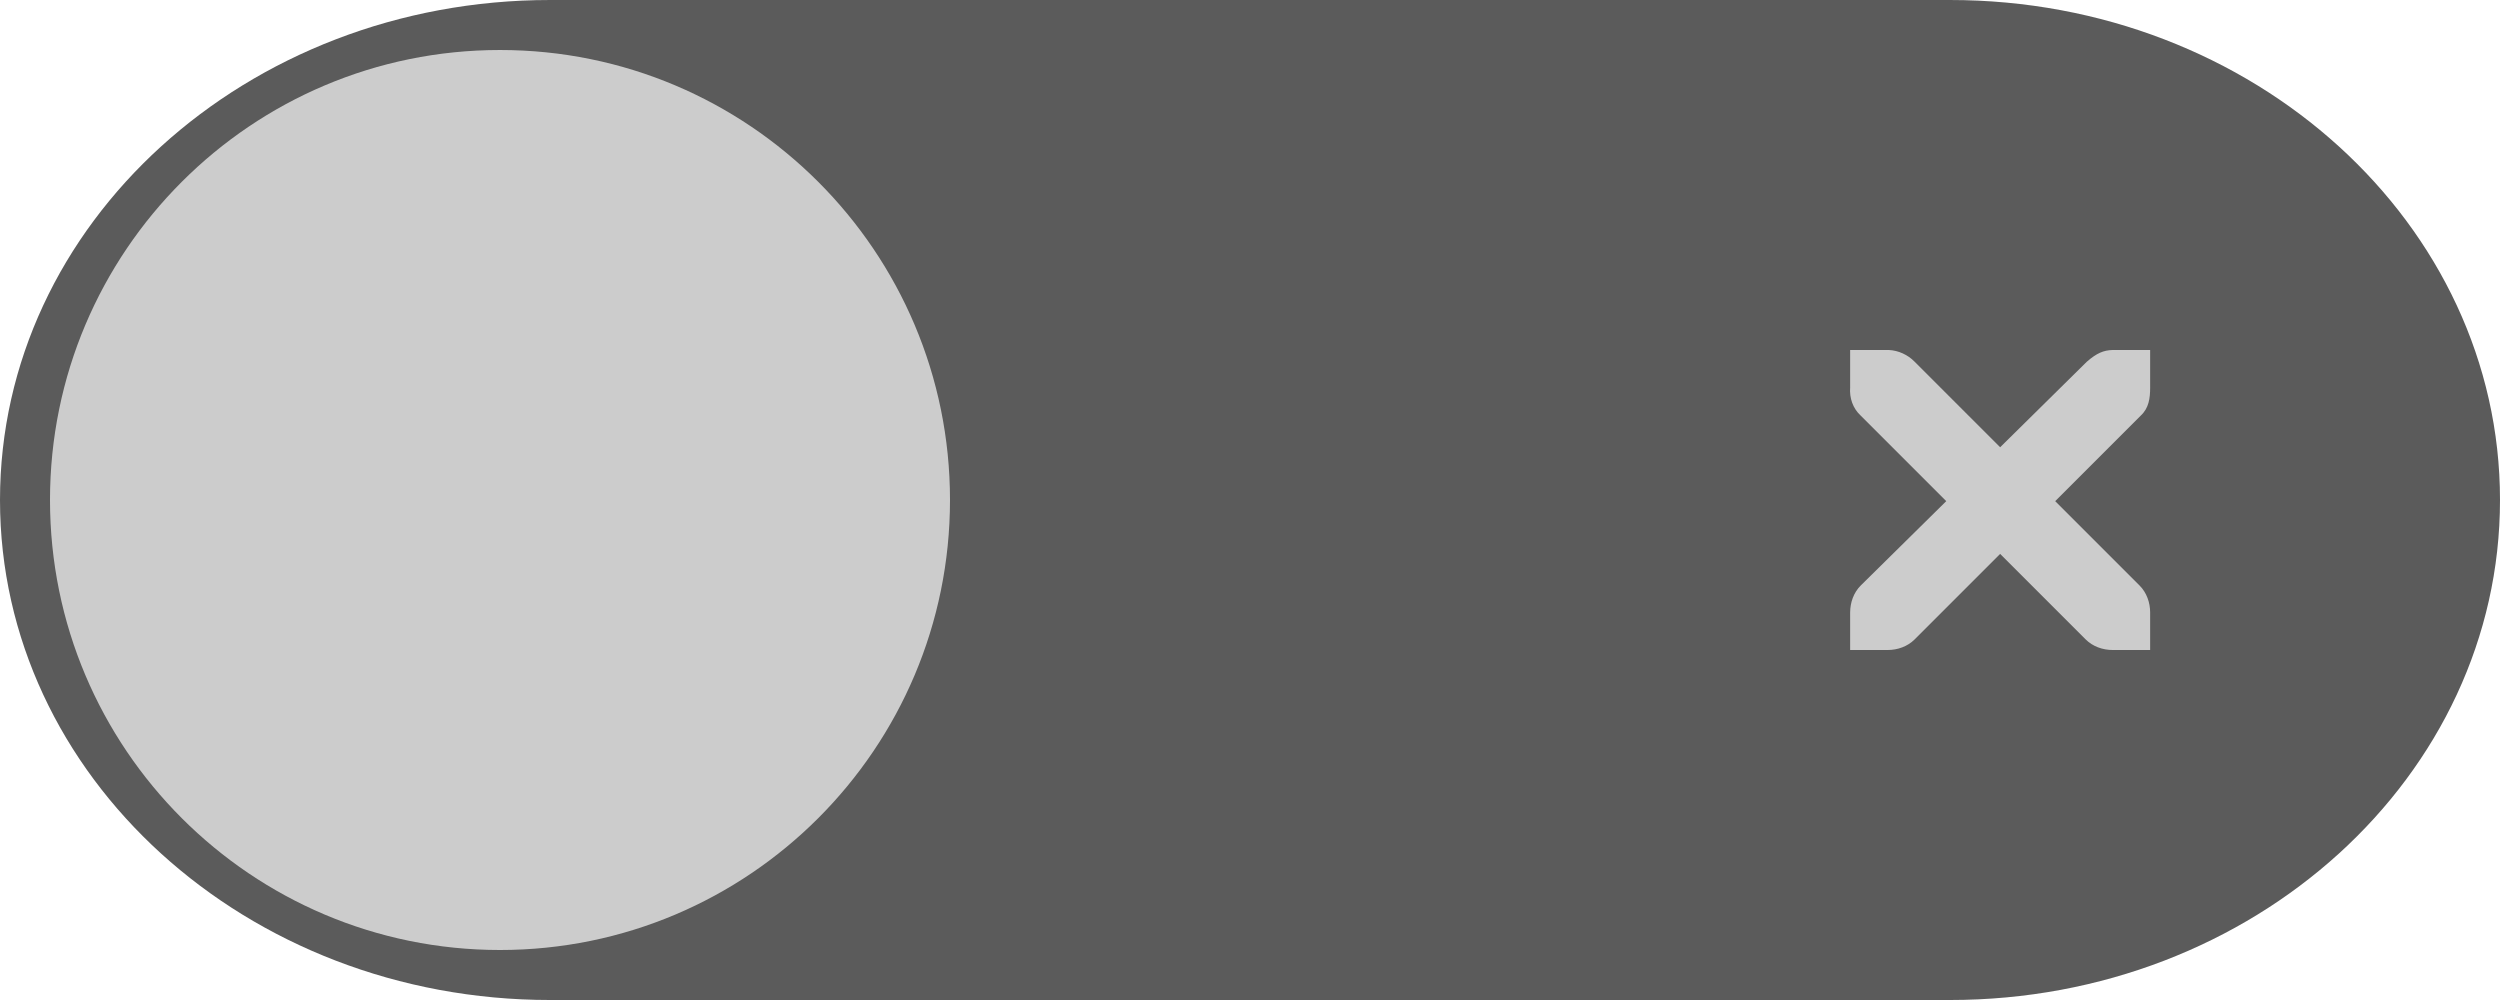
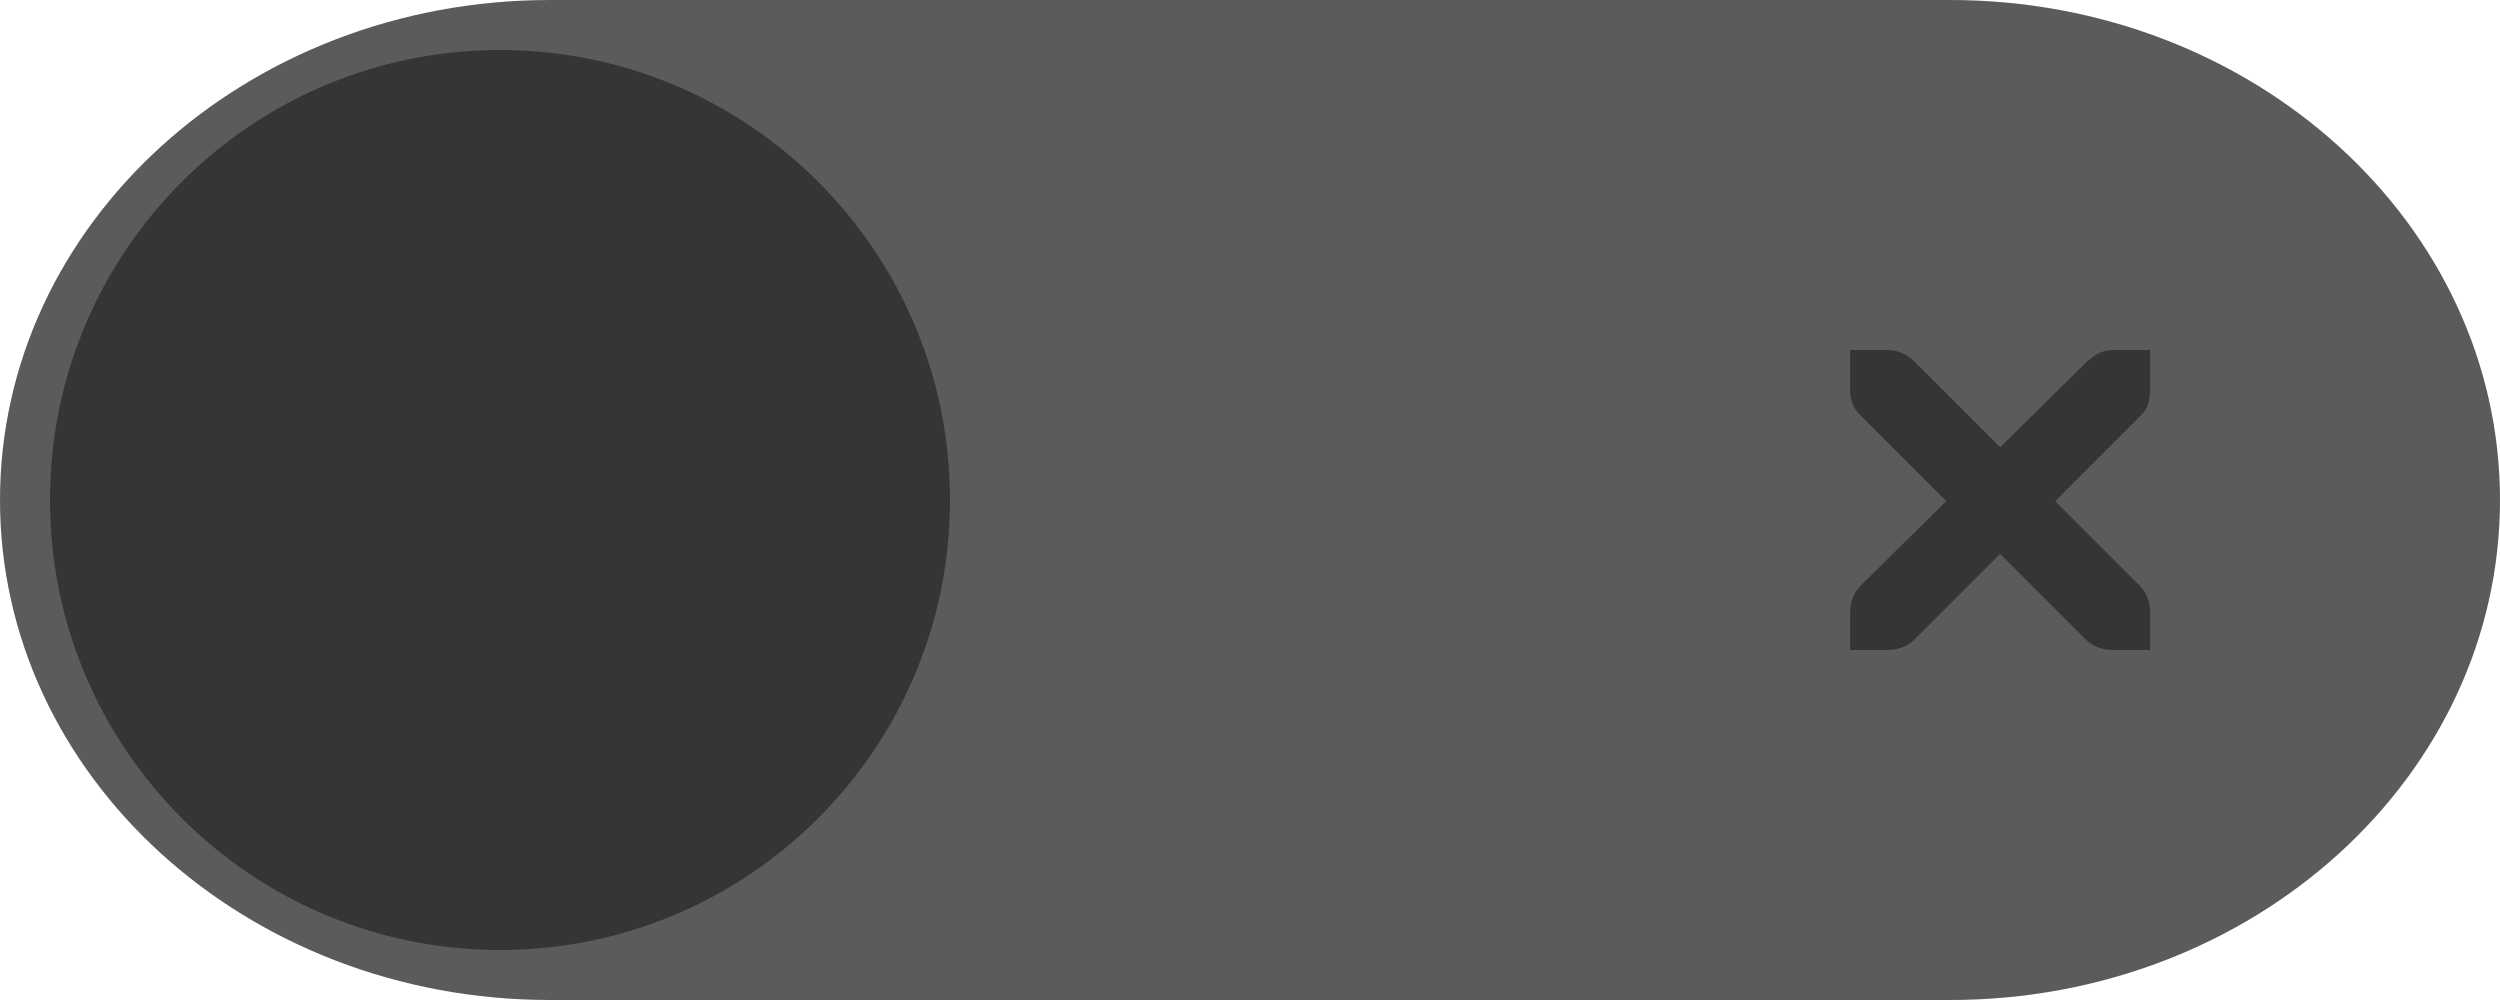
<svg xmlns="http://www.w3.org/2000/svg" width="50" height="20" id="svg7539" version="1.1">
  <defs id="defs7541">
    <linearGradient id="linearGradient4695-1-4-3-5-0-6">
      <stop id="stop4697-9-9-7-0-1-5" style="stop-color:#000000;stop-opacity:1;" offset="0" />
      <stop id="stop4699-5-8-9-0-4-0" style="stop-color:#000000;stop-opacity:0" offset="1" />
    </linearGradient>
    <linearGradient id="linearGradient3768-6">
      <stop style="stop-color:#0f0f0f;stop-opacity:1;" offset="0" id="stop3770-0" />
      <stop id="stop3778-6" offset="0.078" style="stop-color:#171717;stop-opacity:1;" />
      <stop style="stop-color:#171717;stop-opacity:1;" offset="0.974" id="stop3774-2" />
      <stop style="stop-color:#1b1b1b;stop-opacity:1;" offset="1" id="stop3776-2" />
    </linearGradient>
    <linearGradient id="linearGradient3969-0-4">
      <stop style="stop-color:#353537;stop-opacity:1;" offset="0" id="stop3971-2-6" />
      <stop style="stop-color:#4d4f52;stop-opacity:1;" offset="1" id="stop3973-0-1" />
    </linearGradient>
    <linearGradient id="linearGradient3938">
      <stop id="stop3940" offset="0" style="stop-color:#ffffff;stop-opacity:0;" />
      <stop id="stop3942" offset="1" style="stop-color:#ffffff;stop-opacity:0.549;" />
    </linearGradient>
    <linearGradient id="linearGradient6523">
      <stop id="stop6525" offset="0" style="stop-color:#1a1a1a;stop-opacity:1;" />
      <stop id="stop6527" offset="1" style="stop-color:#1a1a1a;stop-opacity:0;" />
    </linearGradient>
    <linearGradient id="linearGradient3938-6">
      <stop id="stop3940-4" offset="0" style="stop-color:#bebebe;stop-opacity:1;" />
      <stop id="stop3942-8" offset="1" style="stop-color:#ffffff;stop-opacity:1;" />
    </linearGradient>
  </defs>
  <g id="layer1" transform="translate(-120,88)">
    <g transform="translate(-886,-418)" style="display:inline;opacity:1" id="switch-dark">
      <g id="layer1-9-13" transform="matrix(-1,0,0,1,1177,420)">
        <g style="display:inline" transform="translate(120,-117)" id="switch-active-2-2">
          <g id="g3900-12-8" transform="translate(0,-1004.362)">
            <rect style="display:inline;opacity:0;fill:#434343;fill-opacity:1;stroke:none;stroke-width:1;stroke-linecap:butt;stroke-linejoin:miter;stroke-miterlimit:4;stroke-dasharray:none;stroke-dashoffset:0;stroke-opacity:1" id="rect5465-3-32-7" width="52" height="24" x="0" y="1029.362" />
            <rect style="fill:#5b5b5b;fill-opacity:1;fill-rule:nonzero;stroke:none" id="rect2987-07-4" width="50" height="20" x="1" y="1031.362" ry="11" rx="11" />
-             <circle style="fill:#cccccc;fill-opacity:1;fill-rule:nonzero;stroke:none" id="path3759-7-4" cx="41" cy="1041.362" r="9" />
+             <circle style="fill:#353535;fill-opacity:1;fill-rule:nonzero;stroke:none" id="path3759-7-4" cx="41" cy="1041.362" r="9" />
          </g>
        </g>
      </g>
-       <path d="m 1043.003,337 0.75,0 c 0.01,-9e-5 0.016,-3.5e-4 0.023,0 0.191,0.008 0.382,0.096 0.516,0.234 l 1.711,1.711 1.734,-1.711 c 0.199,-0.173 0.335,-0.229 0.516,-0.234 l 0.75,0 0,0.75 c 0,0.215 -0.026,0.413 -0.188,0.562 l -1.711,1.711 1.688,1.688 c 0.141,0.141 0.211,0.34 0.211,0.539 l 0,0.75 -0.75,0 c -0.199,-10e-6 -0.398,-0.07 -0.539,-0.211 l -1.711,-1.711 -1.711,1.711 c -0.141,0.141 -0.34,0.211 -0.539,0.211 l -0.75,0 0,-0.75 c 0,-0.199 0.07,-0.398 0.211,-0.539 l 1.711,-1.688 -1.711,-1.711 c -0.158,-0.146 -0.227,-0.352 -0.211,-0.562 l 0,-0.75 z" id="path10839-9-8-2-2-5-46" style="color:#bebebe;font-style:normal;font-variant:normal;font-weight:normal;font-stretch:normal;font-size:medium;line-height:normal;font-family:'Andale Mono';-inkscape-font-specification:'Andale Mono';text-indent:0;text-align:start;text-decoration:none;text-decoration-line:none;letter-spacing:normal;word-spacing:normal;text-transform:none;direction:ltr;block-progression:tb;writing-mode:lr-tb;text-anchor:start;display:inline;overflow:visible;visibility:visible;opacity:1;fill:#cccccc;fill-opacity:1;fill-rule:nonzero;stroke:none;stroke-width:1.781;marker:none;enable-background:new" />
+       <path d="m 1043.003,337 0.75,0 c 0.01,-9e-5 0.016,-3.5e-4 0.023,0 0.191,0.008 0.382,0.096 0.516,0.234 l 1.711,1.711 1.734,-1.711 c 0.199,-0.173 0.335,-0.229 0.516,-0.234 l 0.75,0 0,0.75 c 0,0.215 -0.026,0.413 -0.188,0.562 l -1.711,1.711 1.688,1.688 c 0.141,0.141 0.211,0.34 0.211,0.539 l 0,0.75 -0.75,0 c -0.199,-10e-6 -0.398,-0.07 -0.539,-0.211 l -1.711,-1.711 -1.711,1.711 c -0.141,0.141 -0.34,0.211 -0.539,0.211 l -0.75,0 0,-0.75 c 0,-0.199 0.07,-0.398 0.211,-0.539 l 1.711,-1.688 -1.711,-1.711 c -0.158,-0.146 -0.227,-0.352 -0.211,-0.562 l 0,-0.75 z" id="path10839-9-8-2-2-5-46" style="color:#bebebe;font-style:normal;font-variant:normal;font-weight:normal;font-stretch:normal;font-size:medium;line-height:normal;font-family:'Andale Mono';-inkscape-font-specification:'Andale Mono';text-indent:0;text-align:start;text-decoration:none;text-decoration-line:none;letter-spacing:normal;word-spacing:normal;text-transform:none;direction:ltr;block-progression:tb;writing-mode:lr-tb;text-anchor:start;display:inline;overflow:visible;visibility:visible;opacity:1;fill:#353535;fill-opacity:1;fill-rule:nonzero;stroke:none;stroke-width:1.781;marker:none;enable-background:new" />
    </g>
  </g>
</svg>
